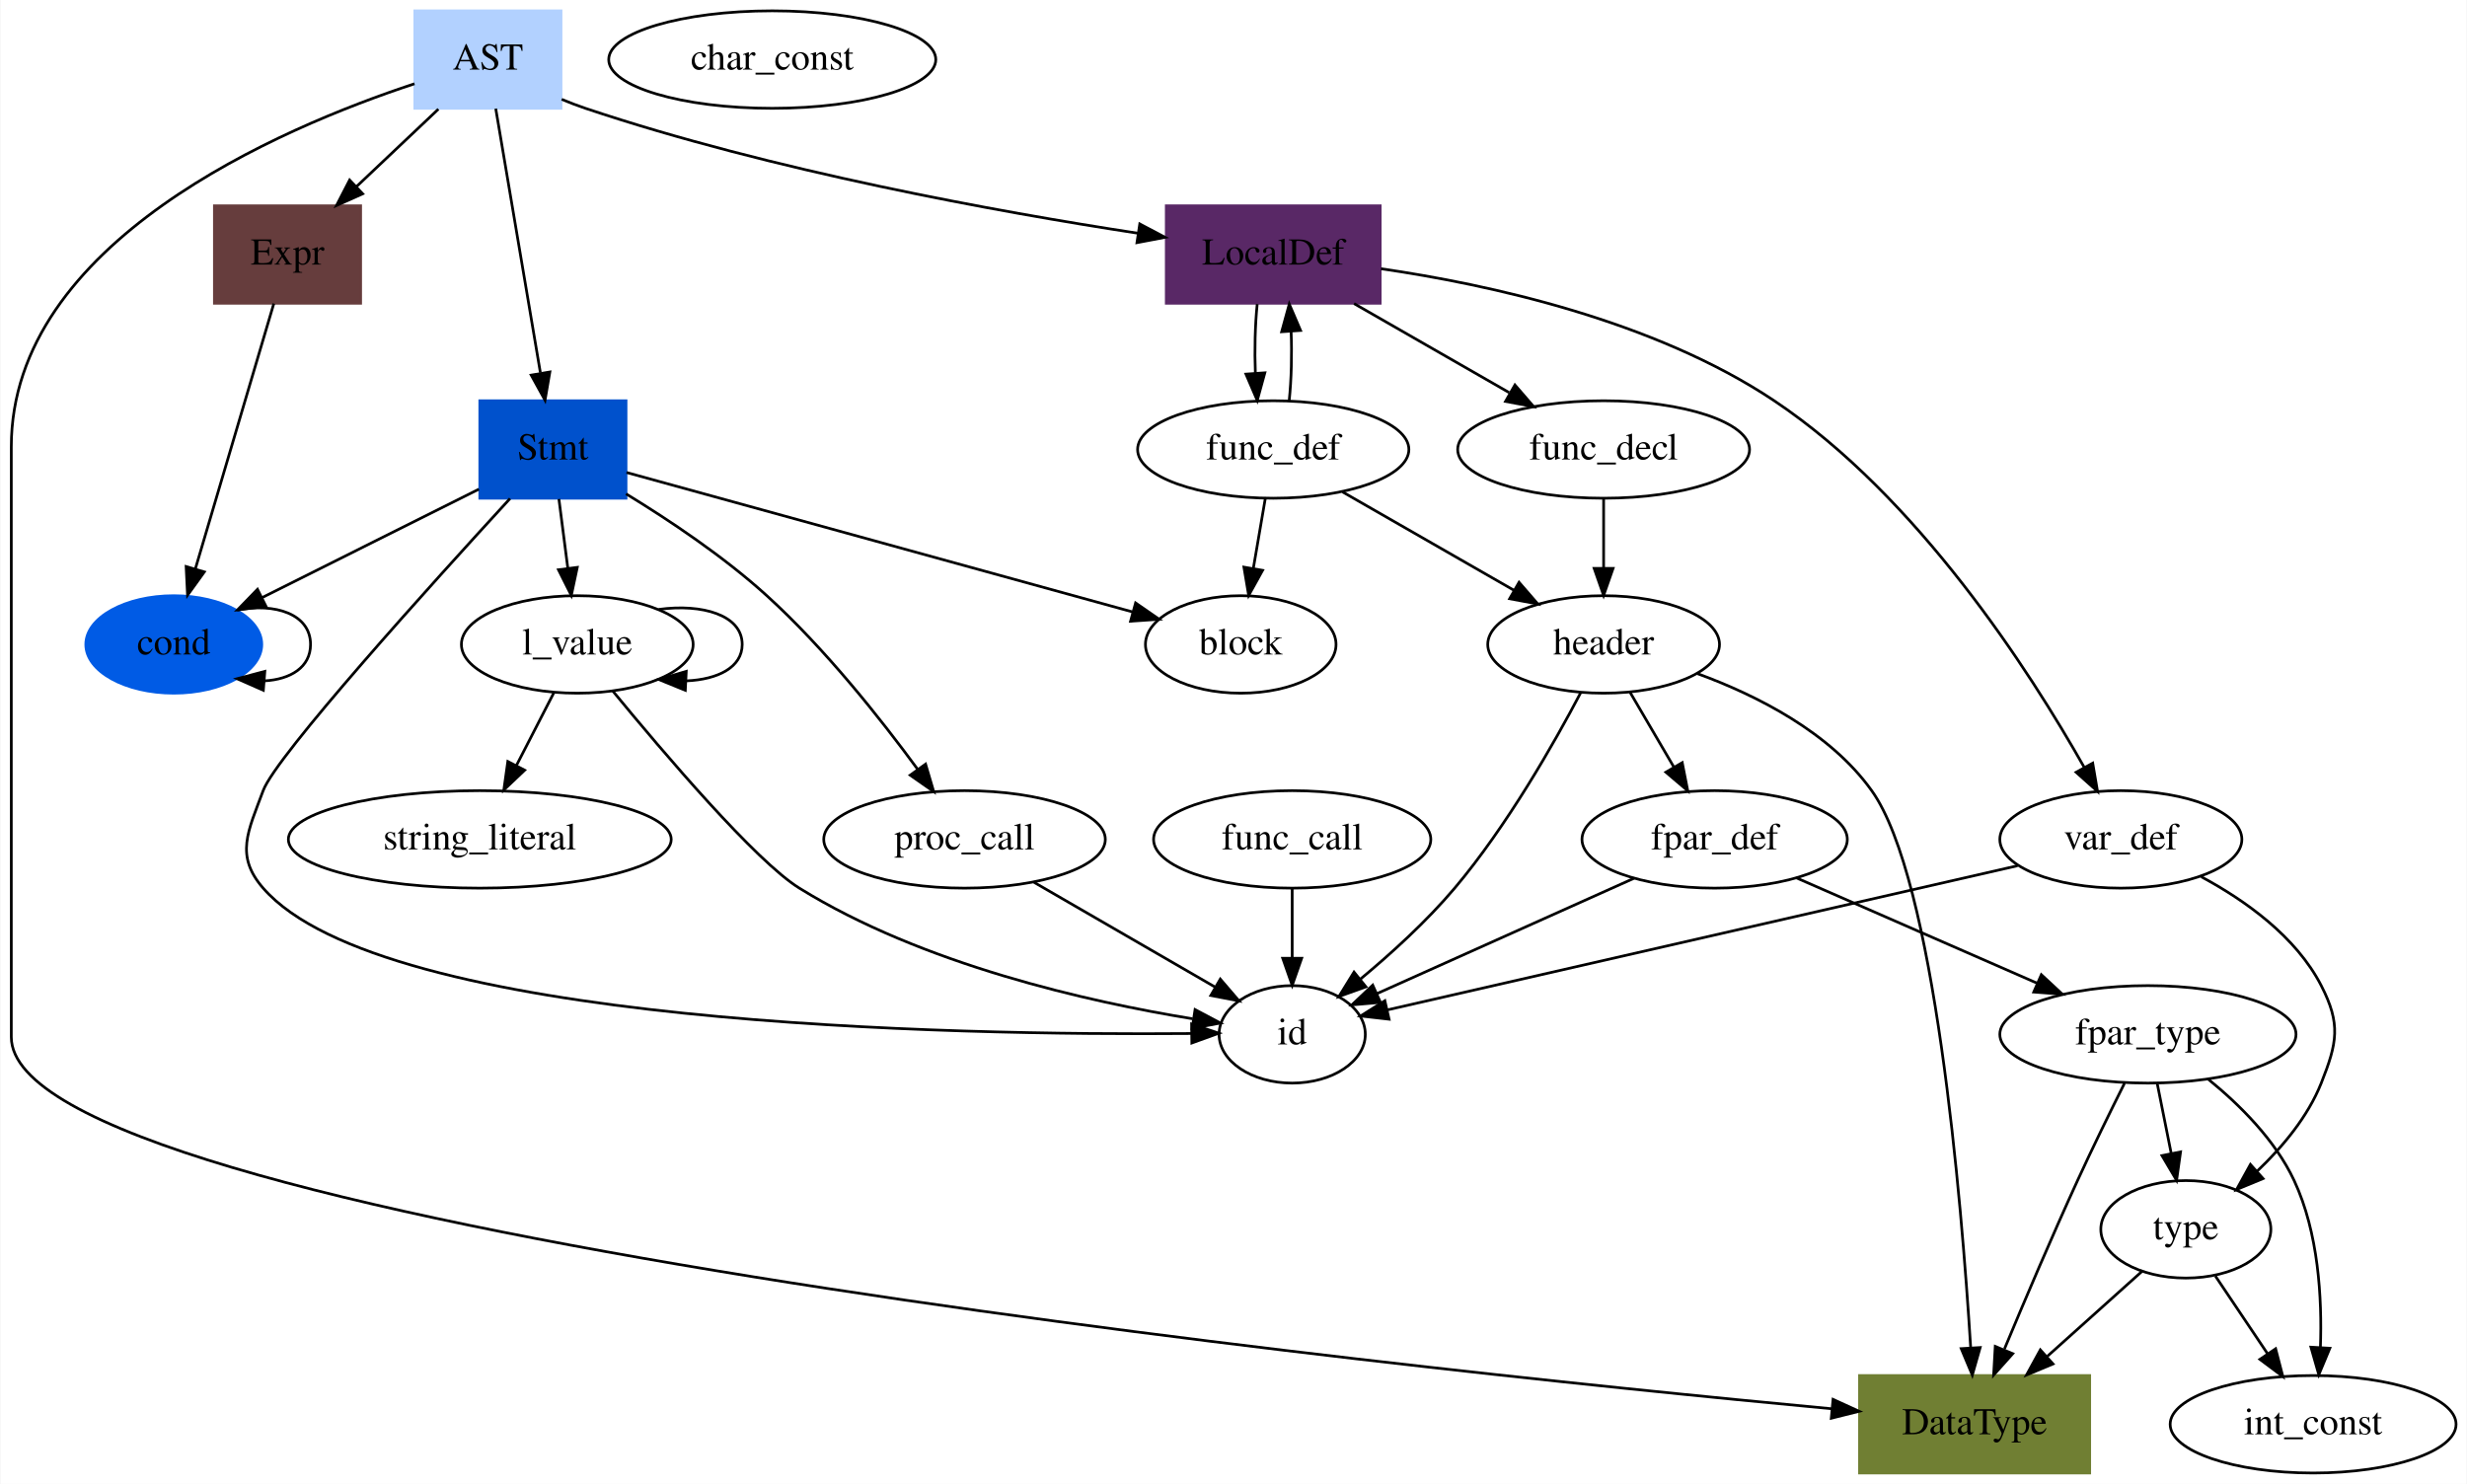
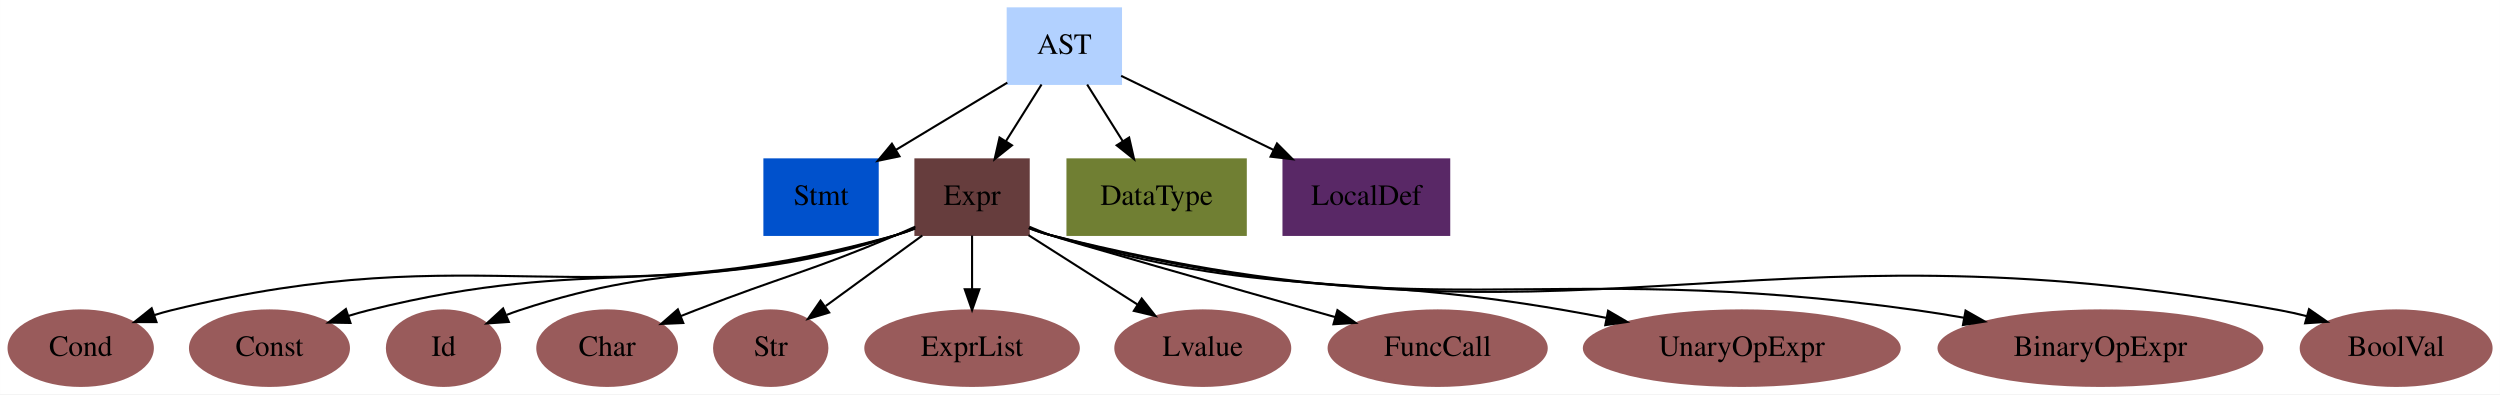
- <svg xmlns="http://www.w3.org/2000/svg" width="911pt" height="548pt" viewBox="0.00 0.00 910.65 548.00">
-   <g id="graph0" class="graph" transform="scale(1 1) rotate(0) translate(4 544)">
-     <polygon fill="white" stroke="transparent" points="-4,4 -4,-544 906.65,-544 906.65,4 -4,4" />
+ <svg xmlns="http://www.w3.org/2000/svg" width="1192pt" height="188pt" viewBox="0.00 0.00 1191.94 188.00">
+   <g id="graph0" class="graph" transform="scale(1 1) rotate(0) translate(4 184)">
+     <polygon fill="white" stroke="transparent" points="-4,4 -4,-184 1187.94,-184 1187.94,4 -4,4" />
    <g id="node1" class="node">
-       <polygon fill="#b2d1ff" stroke="#b2d1ff" points="203,-540 149,-540 149,-504 203,-504 203,-540" />
-       <text text-anchor="middle" x="176" y="-518.3" font-family="Times,serif" font-size="14.00">AST</text>
+       <polygon fill="#b2d1ff" stroke="#b2d1ff" points="530.45,-180 476.45,-180 476.45,-144 530.45,-144 530.45,-180" />
+       <text text-anchor="middle" x="503.45" y="-158.3" font-family="Times,serif" font-size="14.00">AST</text>
    </g>
    <g id="node2" class="node">
-       <polygon fill="#0051cc" stroke="#0051cc" points="227,-396 173,-396 173,-360 227,-360 227,-396" />
-       <text text-anchor="middle" x="200" y="-374.3" font-family="Times,serif" font-size="14.00">Stmt</text>
+       <polygon fill="#0051cc" stroke="#0051cc" points="414.45,-108 360.45,-108 360.45,-72 414.45,-72 414.45,-108" />
+       <text text-anchor="middle" x="387.45" y="-86.3" font-family="Times,serif" font-size="14.00">Stmt</text>
    </g>
    <g id="edge1" class="edge">
-       <path fill="none" stroke="black" d="M178.89,-503.87C182.99,-479.67 190.5,-435.21 195.37,-406.39" />
-       <polygon fill="black" stroke="black" points="198.88,-406.63 197.09,-396.19 191.98,-405.47 198.88,-406.63" />
+       <path fill="none" stroke="black" d="M476.25,-144.59C460.4,-135.02 440.22,-122.85 423.1,-112.52" />
+       <polygon fill="black" stroke="black" points="424.84,-109.48 414.47,-107.31 421.23,-115.47 424.84,-109.48" />
    </g>
    <g id="node3" class="node">
-       <polygon fill="#663d3d" stroke="#663d3d" points="129,-468 75,-468 75,-432 129,-432 129,-468" />
-       <text text-anchor="middle" x="102" y="-446.3" font-family="Times,serif" font-size="14.00">Expr</text>
+       <polygon fill="#663d3d" stroke="#663d3d" points="486.45,-108 432.45,-108 432.45,-72 486.45,-72 486.45,-108" />
+       <text text-anchor="middle" x="459.45" y="-86.3" font-family="Times,serif" font-size="14.00">Expr</text>
    </g>
    <g id="edge2" class="edge">
-       <path fill="none" stroke="black" d="M157.71,-503.7C148.57,-495.05 137.36,-484.45 127.4,-475.03" />
-       <polygon fill="black" stroke="black" points="129.75,-472.43 120.08,-468.1 124.94,-477.52 129.75,-472.43" />
+       <path fill="none" stroke="black" d="M492.57,-143.7C487.46,-135.56 481.25,-125.69 475.6,-116.7" />
+       <polygon fill="black" stroke="black" points="478.48,-114.71 470.2,-108.1 472.56,-118.43 478.48,-114.71" />
    </g>
    <g id="node4" class="node">
-       <polygon fill="#707f33" stroke="#707f33" points="767.5,-36 682.5,-36 682.5,0 767.5,0 767.5,-36" />
-       <text text-anchor="middle" x="725" y="-14.3" font-family="Times,serif" font-size="14.00">DataType</text>
+       <polygon fill="#707f33" stroke="#707f33" points="589.95,-108 504.95,-108 504.95,-72 589.95,-72 589.95,-108" />
+       <text text-anchor="middle" x="547.45" y="-86.3" font-family="Times,serif" font-size="14.00">DataType</text>
    </g>
    <g id="edge3" class="edge">
-       <path fill="none" stroke="black" d="M148.89,-513.07C99.52,-496.78 0,-454.58 0,-379 0,-379 0,-379 0,-161 0,-92.45 505.56,-39.37 672.33,-23.72" />
-       <polygon fill="black" stroke="black" points="672.72,-27.2 682.35,-22.79 672.07,-20.23 672.72,-27.2" />
+       <path fill="none" stroke="black" d="M514.32,-143.7C519.44,-135.56 525.64,-125.69 531.29,-116.7" />
+       <polygon fill="black" stroke="black" points="534.34,-118.43 536.7,-108.1 528.41,-114.71 534.34,-118.43" />
    </g>
    <g id="node5" class="node">
-       <polygon fill="#592866" stroke="#592866" points="505.5,-468 426.5,-468 426.5,-432 505.5,-432 505.5,-468" />
-       <text text-anchor="middle" x="466" y="-446.3" font-family="Times,serif" font-size="14.00">LocalDef</text>
+       <polygon fill="#592866" stroke="#592866" points="686.95,-108 607.95,-108 607.95,-72 686.95,-72 686.95,-108" />
+       <text text-anchor="middle" x="647.45" y="-86.3" font-family="Times,serif" font-size="14.00">LocalDef</text>
    </g>
    <g id="edge4" class="edge">
-       <path fill="none" stroke="black" d="M203.24,-507.32C206.16,-506.1 209.12,-504.97 212,-504 281.07,-480.85 364.24,-465.8 416.13,-457.85" />
-       <polygon fill="black" stroke="black" points="416.71,-461.3 426.08,-456.35 415.67,-454.38 416.71,-461.3" />
+       <path fill="none" stroke="black" d="M530.53,-147.83C550.96,-137.9 579.42,-124.07 603.14,-112.54" />
+       <polygon fill="black" stroke="black" points="604.84,-115.6 612.31,-108.08 601.78,-109.31 604.84,-115.6" />
    </g>
    <g id="node6" class="node">
-       <ellipse fill="#005be5" stroke="#005be5" cx="60" cy="-306" rx="32.49" ry="18" />
-       <text text-anchor="middle" x="60" y="-302.3" font-family="Times,serif" font-size="14.00">cond</text>
+       <ellipse fill="#995b5b" stroke="#995b5b" cx="34.45" cy="-18" rx="34.39" ry="18" />
+       <text text-anchor="middle" x="34.45" y="-14.3" font-family="Times,serif" font-size="14.00">Cond</text>
    </g>
-     <g id="edge25" class="edge">
-       <path fill="none" stroke="black" d="M172.67,-363.34C149.77,-351.89 117.02,-335.51 92.72,-323.36" />
-       <polygon fill="black" stroke="black" points="94.04,-320.11 83.54,-318.77 90.91,-326.37 94.04,-320.11" />
+     <g id="edge5" class="edge">
+       <path fill="none" stroke="black" d="M432.3,-75.02C429.36,-73.86 426.38,-72.82 423.45,-72 274.54,-30.4 227.62,-72.76 77.45,-36 74.83,-35.36 72.17,-34.6 69.5,-33.75" />
+       <polygon fill="black" stroke="black" points="70.59,-30.42 60,-30.42 68.28,-37.03 70.59,-30.42" />
+     </g>
+     <g id="node7" class="node">
+       <ellipse fill="#995b5b" stroke="#995b5b" cx="124.45" cy="-18" rx="37.89" ry="18" />
+       <text text-anchor="middle" x="124.45" y="-14.3" font-family="Times,serif" font-size="14.00">Const</text>
+     </g>
+     <g id="edge6" class="edge">
+       <path fill="none" stroke="black" d="M432.26,-75.13C429.33,-73.95 426.36,-72.87 423.45,-72 315.08,-39.48 281.22,-63.38 171.45,-36 168.43,-35.25 165.34,-34.37 162.25,-33.42" />
+       <polygon fill="black" stroke="black" points="163.08,-30.01 152.49,-30.2 160.89,-36.66 163.08,-30.01" />
+     </g>
+     <g id="node8" class="node">
+       <ellipse fill="#995b5b" stroke="#995b5b" cx="207.45" cy="-18" rx="27" ry="18" />
+       <text text-anchor="middle" x="207.45" y="-14.3" font-family="Times,serif" font-size="14.00">Id</text>
+     </g>
+     <g id="edge7" class="edge">
+       <path fill="none" stroke="black" d="M432.21,-75.3C429.29,-74.08 426.33,-72.95 423.45,-72 345.99,-46.39 320.91,-61.61 243.45,-36 241.53,-35.37 239.58,-34.65 237.63,-33.89" />
+       <polygon fill="black" stroke="black" points="238.6,-30.5 228.03,-29.77 235.84,-36.93 238.6,-30.5" />
    </g>
    <g id="node9" class="node">
-       <ellipse fill="none" stroke="black" cx="454" cy="-306" rx="35.19" ry="18" />
-       <text text-anchor="middle" x="454" y="-302.3" font-family="Times,serif" font-size="14.00">block</text>
+       <ellipse fill="#995b5b" stroke="#995b5b" cx="285.45" cy="-18" rx="33.29" ry="18" />
+       <text text-anchor="middle" x="285.45" y="-14.3" font-family="Times,serif" font-size="14.00">Char</text>
    </g>
-     <g id="edge26" class="edge">
-       <path fill="none" stroke="black" d="M227.18,-369.51C272.05,-357.14 361.84,-332.4 413.98,-318.03" />
-       <polygon fill="black" stroke="black" points="415.17,-321.33 423.88,-315.3 413.31,-314.58 415.17,-321.33" />
+     <g id="edge8" class="edge">
+       <path fill="none" stroke="black" d="M432.43,-75.95C429.41,-74.58 426.38,-73.24 423.45,-72 381.48,-54.26 369.9,-52.55 327.45,-36 325.22,-35.13 322.93,-34.23 320.63,-33.32" />
+       <polygon fill="black" stroke="black" points="321.76,-30 311.17,-29.53 319.16,-36.5 321.76,-30" />
    </g>
    <g id="node10" class="node">
-       <ellipse fill="none" stroke="black" cx="473" cy="-162" rx="27" ry="18" />
-       <text text-anchor="middle" x="473" y="-158.3" font-family="Times,serif" font-size="14.00">id</text>
+       <ellipse fill="#995b5b" stroke="#995b5b" cx="363.45" cy="-18" rx="27" ry="18" />
+       <text text-anchor="middle" x="363.45" y="-14.3" font-family="Times,serif" font-size="14.00">Str</text>
    </g>
-     <g id="edge27" class="edge">
-       <path fill="none" stroke="black" d="M184.17,-359.88C155.56,-328.74 97.75,-264.86 93,-252 87.45,-236.99 82.5,-228.07 93,-216 137.23,-165.17 348.88,-161.58 435.71,-162.31" />
-       <polygon fill="black" stroke="black" points="435.86,-165.81 445.9,-162.42 435.94,-158.81 435.86,-165.81" />
+     <g id="edge9" class="edge">
+       <path fill="none" stroke="black" d="M435.72,-71.7C421.74,-61.5 404.03,-48.59 389.65,-38.1" />
+       <polygon fill="black" stroke="black" points="391.32,-34.99 381.18,-31.93 387.2,-40.65 391.32,-34.99" />
    </g>
-     <g id="node17" class="node">
-       <ellipse fill="none" stroke="black" cx="209" cy="-306" rx="42.79" ry="18" />
-       <text text-anchor="middle" x="209" y="-302.3" font-family="Times,serif" font-size="14.00">l_value</text>
+     <g id="node11" class="node">
+       <ellipse fill="#995b5b" stroke="#995b5b" cx="459.45" cy="-18" rx="50.89" ry="18" />
+       <text text-anchor="middle" x="459.45" y="-14.3" font-family="Times,serif" font-size="14.00">ExprList</text>
    </g>
-     <g id="edge28" class="edge">
-       <path fill="none" stroke="black" d="M202.22,-359.7C203.22,-351.98 204.41,-342.71 205.51,-334.11" />
-       <polygon fill="black" stroke="black" points="209,-334.47 206.8,-324.1 202.05,-333.58 209,-334.47" />
+     <g id="edge10" class="edge">
+       <path fill="none" stroke="black" d="M459.45,-71.7C459.45,-63.98 459.45,-54.71 459.45,-46.11" />
+       <polygon fill="black" stroke="black" points="462.95,-46.1 459.45,-36.1 455.95,-46.1 462.95,-46.1" />
    </g>
-     <g id="node18" class="node">
-       <ellipse fill="none" stroke="black" cx="352" cy="-234" rx="51.99" ry="18" />
-       <text text-anchor="middle" x="352" y="-230.3" font-family="Times,serif" font-size="14.00">proc_call</text>
+     <g id="node12" class="node">
+       <ellipse fill="#995b5b" stroke="#995b5b" cx="569.45" cy="-18" rx="41.69" ry="18" />
+       <text text-anchor="middle" x="569.45" y="-14.3" font-family="Times,serif" font-size="14.00">Lvalue</text>
    </g>
-     <g id="edge29" class="edge">
-       <path fill="none" stroke="black" d="M227.02,-361.61C242.98,-351.88 263.11,-338.44 279,-324 300.42,-304.54 320.97,-278.62 334.78,-259.77" />
-       <polygon fill="black" stroke="black" points="337.62,-261.81 340.62,-251.66 331.94,-257.72 337.62,-261.81" />
+     <g id="edge11" class="edge">
+       <path fill="none" stroke="black" d="M486.36,-71.88C502.03,-61.9 521.86,-49.29 538.21,-38.88" />
+       <polygon fill="black" stroke="black" points="540.34,-41.67 546.89,-33.35 536.58,-35.77 540.34,-41.67" />
    </g>
-     <g id="edge5" class="edge">
-       <path fill="none" stroke="black" d="M96.93,-431.87C89.74,-407.56 76.51,-362.82 67.99,-334.01" />
-       <polygon fill="black" stroke="black" points="71.28,-332.79 65.08,-324.19 64.56,-334.77 71.28,-332.79" />
+     <g id="node13" class="node">
+       <ellipse fill="#995b5b" stroke="#995b5b" cx="681.45" cy="-18" rx="51.99" ry="18" />
+       <text text-anchor="middle" x="681.45" y="-14.3" font-family="Times,serif" font-size="14.00">FuncCall</text>
    </g>
-     <g id="node7" class="node">
-       <ellipse fill="none" stroke="black" cx="466" cy="-378" rx="50.09" ry="18" />
-       <text text-anchor="middle" x="466" y="-374.3" font-family="Times,serif" font-size="14.00">func_def</text>
+     <g id="edge12" class="edge">
+       <path fill="none" stroke="black" d="M486.73,-75.9C489.98,-74.51 493.27,-73.18 496.45,-72 503,-69.57 579.93,-47.7 632.5,-32.83" />
+       <polygon fill="black" stroke="black" points="633.66,-36.13 642.33,-30.04 631.76,-29.4 633.66,-36.13" />
    </g>
-     <g id="edge19" class="edge">
-       <path fill="none" stroke="black" d="M460.08,-431.7C459.29,-423.98 459.06,-414.71 459.4,-406.11" />
-       <polygon fill="black" stroke="black" points="462.9,-406.32 460.1,-396.1 455.92,-405.84 462.9,-406.32" />
+     <g id="node14" class="node">
+       <ellipse fill="#995b5b" stroke="#995b5b" cx="826.45" cy="-18" rx="75.29" ry="18" />
+       <text text-anchor="middle" x="826.45" y="-14.3" font-family="Times,serif" font-size="14.00">UnaryOpExpr</text>
+     </g>
+     <g id="edge13" class="edge">
+       <path fill="none" stroke="black" d="M486.59,-75.48C489.86,-74.16 493.19,-72.96 496.45,-72 602.39,-40.61 633.59,-54.97 742.45,-36 748.7,-34.91 755.2,-33.71 761.69,-32.47" />
+       <polygon fill="black" stroke="black" points="762.71,-35.84 771.85,-30.5 761.37,-28.97 762.71,-35.84" />
    </g>
    <g id="node15" class="node">
-       <ellipse fill="none" stroke="black" cx="588" cy="-378" rx="53.89" ry="18" />
-       <text text-anchor="middle" x="588" y="-374.3" font-family="Times,serif" font-size="14.00">func_decl</text>
+       <ellipse fill="#995b5b" stroke="#995b5b" cx="997.45" cy="-18" rx="77.19" ry="18" />
+       <text text-anchor="middle" x="997.45" y="-14.3" font-family="Times,serif" font-size="14.00">BinaryOpExpr</text>
    </g>
-     <g id="edge20" class="edge">
-       <path fill="none" stroke="black" d="M495.84,-431.88C513.15,-421.95 535.02,-409.4 553.11,-399.02" />
-       <polygon fill="black" stroke="black" points="555.25,-401.83 562.18,-393.81 551.77,-395.75 555.25,-401.83" />
+     <g id="edge14" class="edge">
+       <path fill="none" stroke="black" d="M486.54,-75.29C489.82,-74.01 493.17,-72.87 496.45,-72 674.99,-24.75 727.56,-61.75 910.45,-36 917.57,-35 925,-33.79 932.37,-32.5" />
+       <polygon fill="black" stroke="black" points="933.15,-35.91 942.37,-30.68 931.9,-29.02 933.15,-35.91" />
    </g>
    <g id="node16" class="node">
-       <ellipse fill="none" stroke="black" cx="779" cy="-234" rx="44.69" ry="18" />
-       <text text-anchor="middle" x="779" y="-230.3" font-family="Times,serif" font-size="14.00">var_def</text>
-     </g>
-     <g id="edge21" class="edge">
-       <path fill="none" stroke="black" d="M505.78,-444.76C545.4,-438.98 606.55,-425.7 651,-396 704.01,-360.58 745.34,-296.25 765.5,-260.57" />
-       <polygon fill="black" stroke="black" points="768.61,-262.17 770.39,-251.73 762.48,-258.79 768.61,-262.17" />
-     </g>
-     <g id="edge35" class="edge">
-       <path fill="none" stroke="black" d="M83.37,-318.66C97.35,-321.47 110.5,-317.25 110.5,-306 110.5,-297.56 103.1,-293.08 93.51,-292.55" />
-       <polygon fill="black" stroke="black" points="93.07,-289.08 83.37,-293.34 93.62,-296.05 93.07,-289.08" />
-     </g>
-     <g id="edge6" class="edge">
-       <path fill="none" stroke="black" d="M471.9,-396.1C472.7,-403.79 472.94,-413.05 472.6,-421.67" />
-       <polygon fill="black" stroke="black" points="469.11,-421.48 471.92,-431.7 476.09,-421.96 469.11,-421.48" />
-     </g>
-     <g id="node8" class="node">
-       <ellipse fill="none" stroke="black" cx="588" cy="-306" rx="42.79" ry="18" />
-       <text text-anchor="middle" x="588" y="-302.3" font-family="Times,serif" font-size="14.00">header</text>
-     </g>
-     <g id="edge7" class="edge">
-       <path fill="none" stroke="black" d="M491.58,-362.33C510,-351.76 535.01,-337.4 554.95,-325.97" />
-       <polygon fill="black" stroke="black" points="556.77,-328.95 563.71,-320.94 553.29,-322.88 556.77,-328.95" />
-     </g>
-     <g id="edge8" class="edge">
-       <path fill="none" stroke="black" d="M463.03,-359.7C461.71,-351.98 460.12,-342.71 458.65,-334.11" />
-       <polygon fill="black" stroke="black" points="462.07,-333.37 456.93,-324.1 455.17,-334.55 462.07,-333.37" />
-     </g>
-     <g id="edge9" class="edge">
-       <path fill="none" stroke="black" d="M622.7,-295.2C644.61,-287.18 671.58,-273.57 687,-252 710.3,-219.4 720.17,-100.67 723.54,-46.4" />
-       <polygon fill="black" stroke="black" points="727.05,-46.34 724.15,-36.15 720.06,-45.93 727.05,-46.34" />
-     </g>
-     <g id="edge10" class="edge">
-       <path fill="none" stroke="black" d="M579.59,-288.28C569.79,-269.63 552.43,-239.05 533,-216 522.69,-203.77 509.53,-191.83 498.16,-182.38" />
-       <polygon fill="black" stroke="black" points="500.23,-179.56 490.26,-175.98 495.83,-185 500.23,-179.56" />
-     </g>
-     <g id="node11" class="node">
-       <ellipse fill="none" stroke="black" cx="629" cy="-234" rx="48.99" ry="18" />
-       <text text-anchor="middle" x="629" y="-230.3" font-family="Times,serif" font-size="14.00">fpar_def</text>
-     </g>
-     <g id="edge11" class="edge">
-       <path fill="none" stroke="black" d="M597.72,-288.41C602.55,-280.16 608.49,-270.01 613.9,-260.78" />
-       <polygon fill="black" stroke="black" points="617.03,-262.35 619.07,-251.96 610.99,-258.82 617.03,-262.35" />
-     </g>
-     <g id="edge12" class="edge">
-       <path fill="none" stroke="black" d="M599.29,-219.67C572.09,-207.46 531.96,-189.46 504.28,-177.04" />
-       <polygon fill="black" stroke="black" points="505.6,-173.79 495.05,-172.89 502.74,-180.18 505.6,-173.79" />
-     </g>
-     <g id="node12" class="node">
-       <ellipse fill="none" stroke="black" cx="789" cy="-162" rx="54.69" ry="18" />
-       <text text-anchor="middle" x="789" y="-158.3" font-family="Times,serif" font-size="14.00">fpar_type</text>
-     </g>
-     <g id="edge13" class="edge">
-       <path fill="none" stroke="black" d="M659.09,-219.83C684.2,-208.85 720.22,-193.09 747.96,-180.95" />
-       <polygon fill="black" stroke="black" points="749.64,-184.04 757.4,-176.83 746.83,-177.63 749.64,-184.04" />
-     </g>
-     <g id="edge16" class="edge">
-       <path fill="none" stroke="black" d="M780.34,-143.92C775.17,-133.59 768.55,-120.11 763,-108 753.52,-87.32 743.44,-63.61 736.04,-45.87" />
-       <polygon fill="black" stroke="black" points="739.08,-44.07 732.02,-36.18 732.62,-46.76 739.08,-44.07" />
-     </g>
-     <g id="node13" class="node">
-       <ellipse fill="none" stroke="black" cx="803" cy="-90" rx="31.4" ry="18" />
-       <text text-anchor="middle" x="803" y="-86.3" font-family="Times,serif" font-size="14.00">type</text>
-     </g>
-     <g id="edge17" class="edge">
-       <path fill="none" stroke="black" d="M792.46,-143.7C794,-135.98 795.86,-126.71 797.58,-118.11" />
-       <polygon fill="black" stroke="black" points="801.05,-118.6 799.58,-108.1 794.19,-117.22 801.05,-118.6" />
-     </g>
-     <g id="node14" class="node">
-       <ellipse fill="none" stroke="black" cx="850" cy="-18" rx="52.79" ry="18" />
-       <text text-anchor="middle" x="850" y="-14.3" font-family="Times,serif" font-size="14.00">int_const</text>
-     </g>
-     <g id="edge18" class="edge">
-       <path fill="none" stroke="black" d="M811.22,-145.48C822.81,-136.07 836,-123 843,-108 851.99,-88.75 853.35,-64.59 852.69,-46.3" />
-       <polygon fill="black" stroke="black" points="856.18,-46.08 852.1,-36.3 849.19,-46.48 856.18,-46.08" />
-     </g>
-     <g id="edge14" class="edge">
-       <path fill="none" stroke="black" d="M786.84,-74.5C776.76,-65.45 763.54,-53.59 751.91,-43.15" />
-       <polygon fill="black" stroke="black" points="753.95,-40.28 744.17,-36.2 749.27,-45.49 753.95,-40.28" />
+       <ellipse fill="#995b5b" stroke="#995b5b" cx="1138.45" cy="-18" rx="45.49" ry="18" />
+       <text text-anchor="middle" x="1138.45" y="-14.3" font-family="Times,serif" font-size="14.00">BoolVal</text>
    </g>
    <g id="edge15" class="edge">
-       <path fill="none" stroke="black" d="M813.9,-72.76C819.63,-64.23 826.78,-53.58 833.2,-44.02" />
-       <polygon fill="black" stroke="black" points="836.16,-45.89 838.83,-35.63 830.35,-41.98 836.16,-45.89" />
-     </g>
-     <g id="edge22" class="edge">
-       <path fill="none" stroke="black" d="M588,-359.7C588,-351.98 588,-342.71 588,-334.11" />
-       <polygon fill="black" stroke="black" points="591.5,-334.1 588,-324.1 584.5,-334.1 591.5,-334.1" />
-     </g>
-     <g id="edge23" class="edge">
-       <path fill="none" stroke="black" d="M740.86,-224.28C681.01,-210.58 565.9,-184.25 508.03,-171.01" />
-       <polygon fill="black" stroke="black" points="508.78,-167.59 498.25,-168.78 507.22,-174.42 508.78,-167.59" />
-     </g>
-     <g id="edge24" class="edge">
-       <path fill="none" stroke="black" d="M808.69,-220.2C824.97,-211.45 843.68,-198.13 853,-180 860.31,-165.77 858.91,-158.87 853,-144 848.07,-131.6 838.72,-120.42 829.42,-111.56" />
-       <polygon fill="black" stroke="black" points="831.52,-108.74 821.73,-104.69 826.85,-113.96 831.52,-108.74" />
-     </g>
-     <g id="edge32" class="edge">
-       <path fill="none" stroke="black" d="M222.14,-288.76C240.92,-265.91 274.93,-225.96 291,-216 336.51,-187.79 397.69,-174.03 436.24,-167.75" />
-       <polygon fill="black" stroke="black" points="437.13,-171.15 446.48,-166.17 436.06,-164.23 437.13,-171.15" />
-     </g>
-     <g id="edge33" class="edge">
-       <path fill="none" stroke="black" d="M239.08,-318.94C255.2,-321.14 269.9,-316.83 269.9,-306 269.9,-297.54 260.93,-293.06 249.32,-292.55" />
-       <polygon fill="black" stroke="black" points="248.89,-289.07 239.08,-293.06 249.24,-296.06 248.89,-289.07" />
-     </g>
-     <g id="node19" class="node">
-       <ellipse fill="none" stroke="black" cx="173" cy="-234" rx="70.69" ry="18" />
-       <text text-anchor="middle" x="173" y="-230.3" font-family="Times,serif" font-size="14.00">string_literal</text>
-     </g>
-     <g id="edge34" class="edge">
-       <path fill="none" stroke="black" d="M200.29,-288.05C196.15,-280.01 191.11,-270.2 186.49,-261.23" />
-       <polygon fill="black" stroke="black" points="189.57,-259.57 181.88,-252.28 183.35,-262.77 189.57,-259.57" />
-     </g>
-     <g id="edge30" class="edge">
-       <path fill="none" stroke="black" d="M377.66,-218.15C397.27,-206.81 424.29,-191.18 444.56,-179.45" />
-       <polygon fill="black" stroke="black" points="446.45,-182.41 453.35,-174.37 442.94,-176.35 446.45,-182.41" />
-     </g>
-     <g id="node20" class="node">
-       <ellipse fill="none" stroke="black" cx="281" cy="-522" rx="60.39" ry="18" />
-       <text text-anchor="middle" x="281" y="-518.3" font-family="Times,serif" font-size="14.00">char_const</text>
-     </g>
-     <g id="node21" class="node">
-       <ellipse fill="none" stroke="black" cx="473" cy="-234" rx="51.19" ry="18" />
-       <text text-anchor="middle" x="473" y="-230.3" font-family="Times,serif" font-size="14.00">func_call</text>
-     </g>
-     <g id="edge31" class="edge">
-       <path fill="none" stroke="black" d="M473,-215.7C473,-207.98 473,-198.71 473,-190.11" />
-       <polygon fill="black" stroke="black" points="476.5,-190.1 473,-180.1 469.5,-190.1 476.5,-190.1" />
+       <path fill="none" stroke="black" d="M486.51,-75.21C489.8,-73.94 493.16,-72.83 496.45,-72 749.96,-8.35 826.31,-82.93 1083.45,-36 1087.54,-35.25 1091.76,-34.3 1095.95,-33.23" />
+       <polygon fill="black" stroke="black" points="1096.91,-36.59 1105.61,-30.55 1095.04,-29.85 1096.91,-36.59" />
    </g>
  </g>
</svg>
